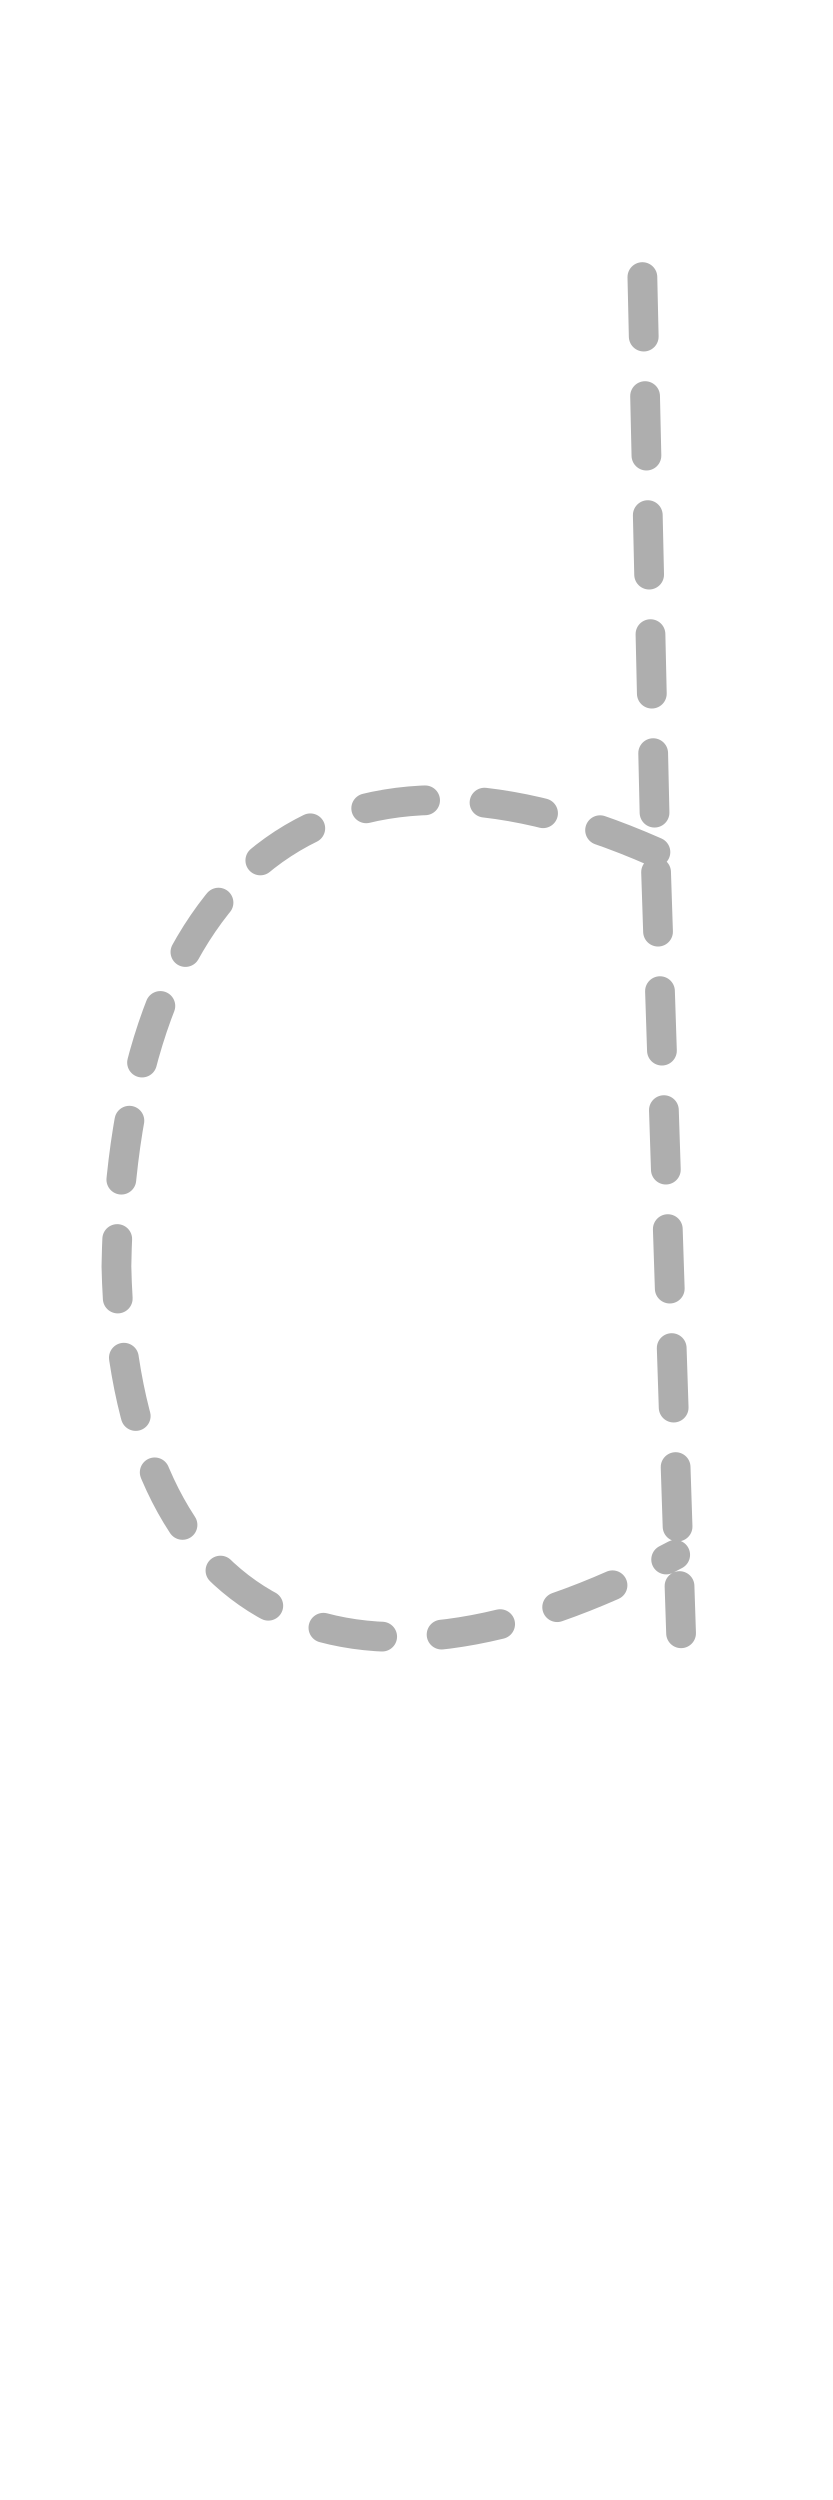
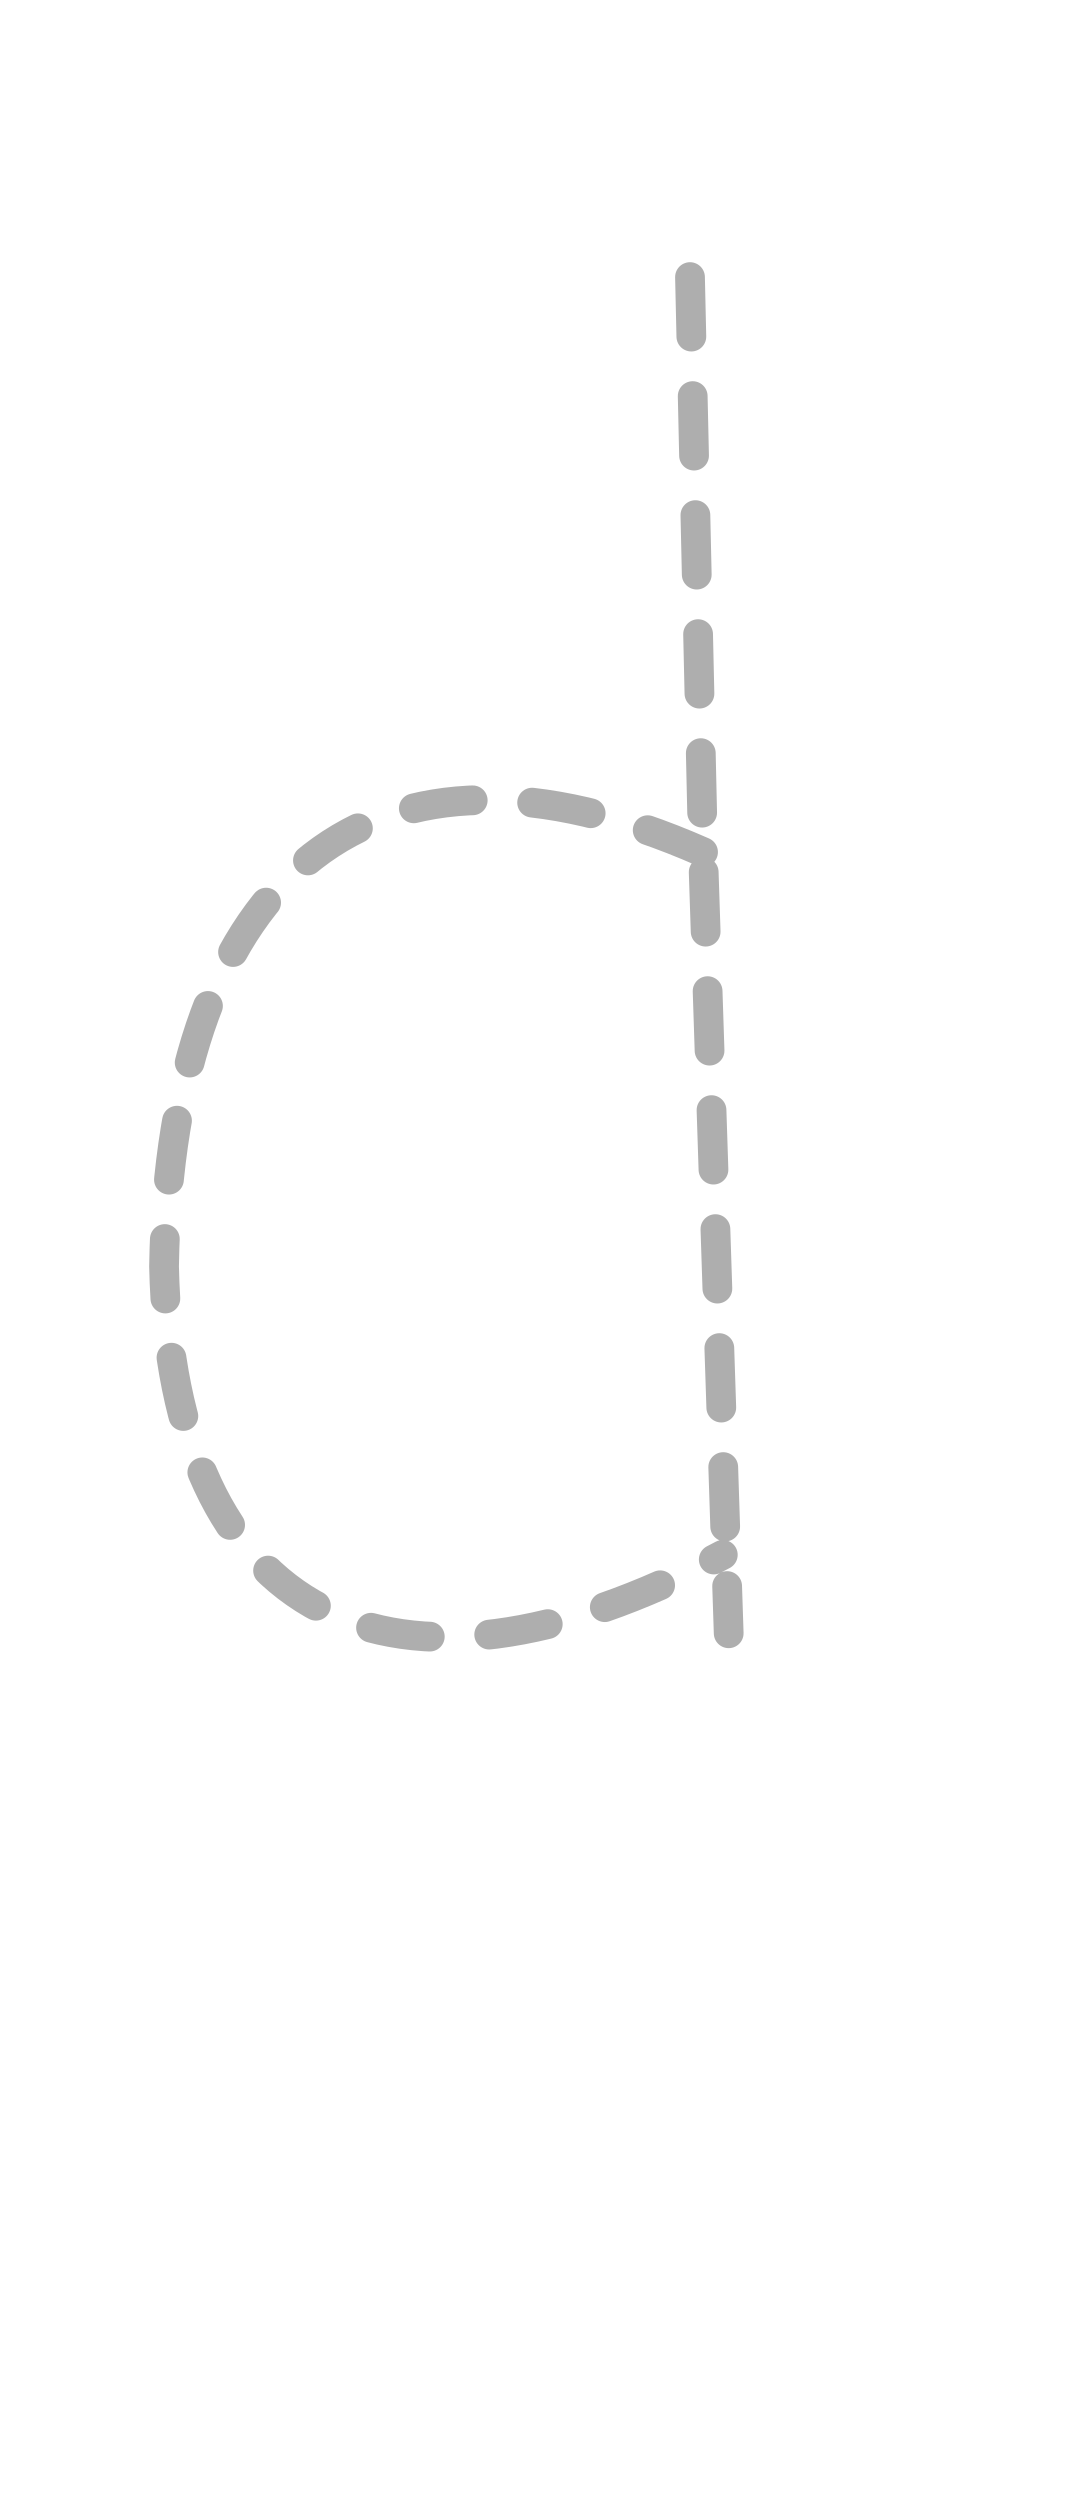
- <svg xmlns="http://www.w3.org/2000/svg" xml:space="preserve" style="fill-rule:evenodd;clip-rule:evenodd;stroke-linecap:round;stroke-linejoin:round" viewBox="1.2 0 13.986 42">
+ <svg xmlns="http://www.w3.org/2000/svg" xml:space="preserve" style="fill-rule:evenodd;clip-rule:evenodd;stroke-linecap:round;stroke-linejoin:round" viewBox="0.4 0 17.986 42">
  <path d="M12.211 14.315c-5.519-2.435-8.948.315-9.055 6.96.128 5.908 3.796 7.817 9.387 4.846M11.992 4.655l.219 9.659.431 13.125" style="fill:none;fill-rule:nonzero;stroke:#000;stroke-opacity:.32;stroke-width:.5px;stroke-dasharray:1,1" />
</svg>
